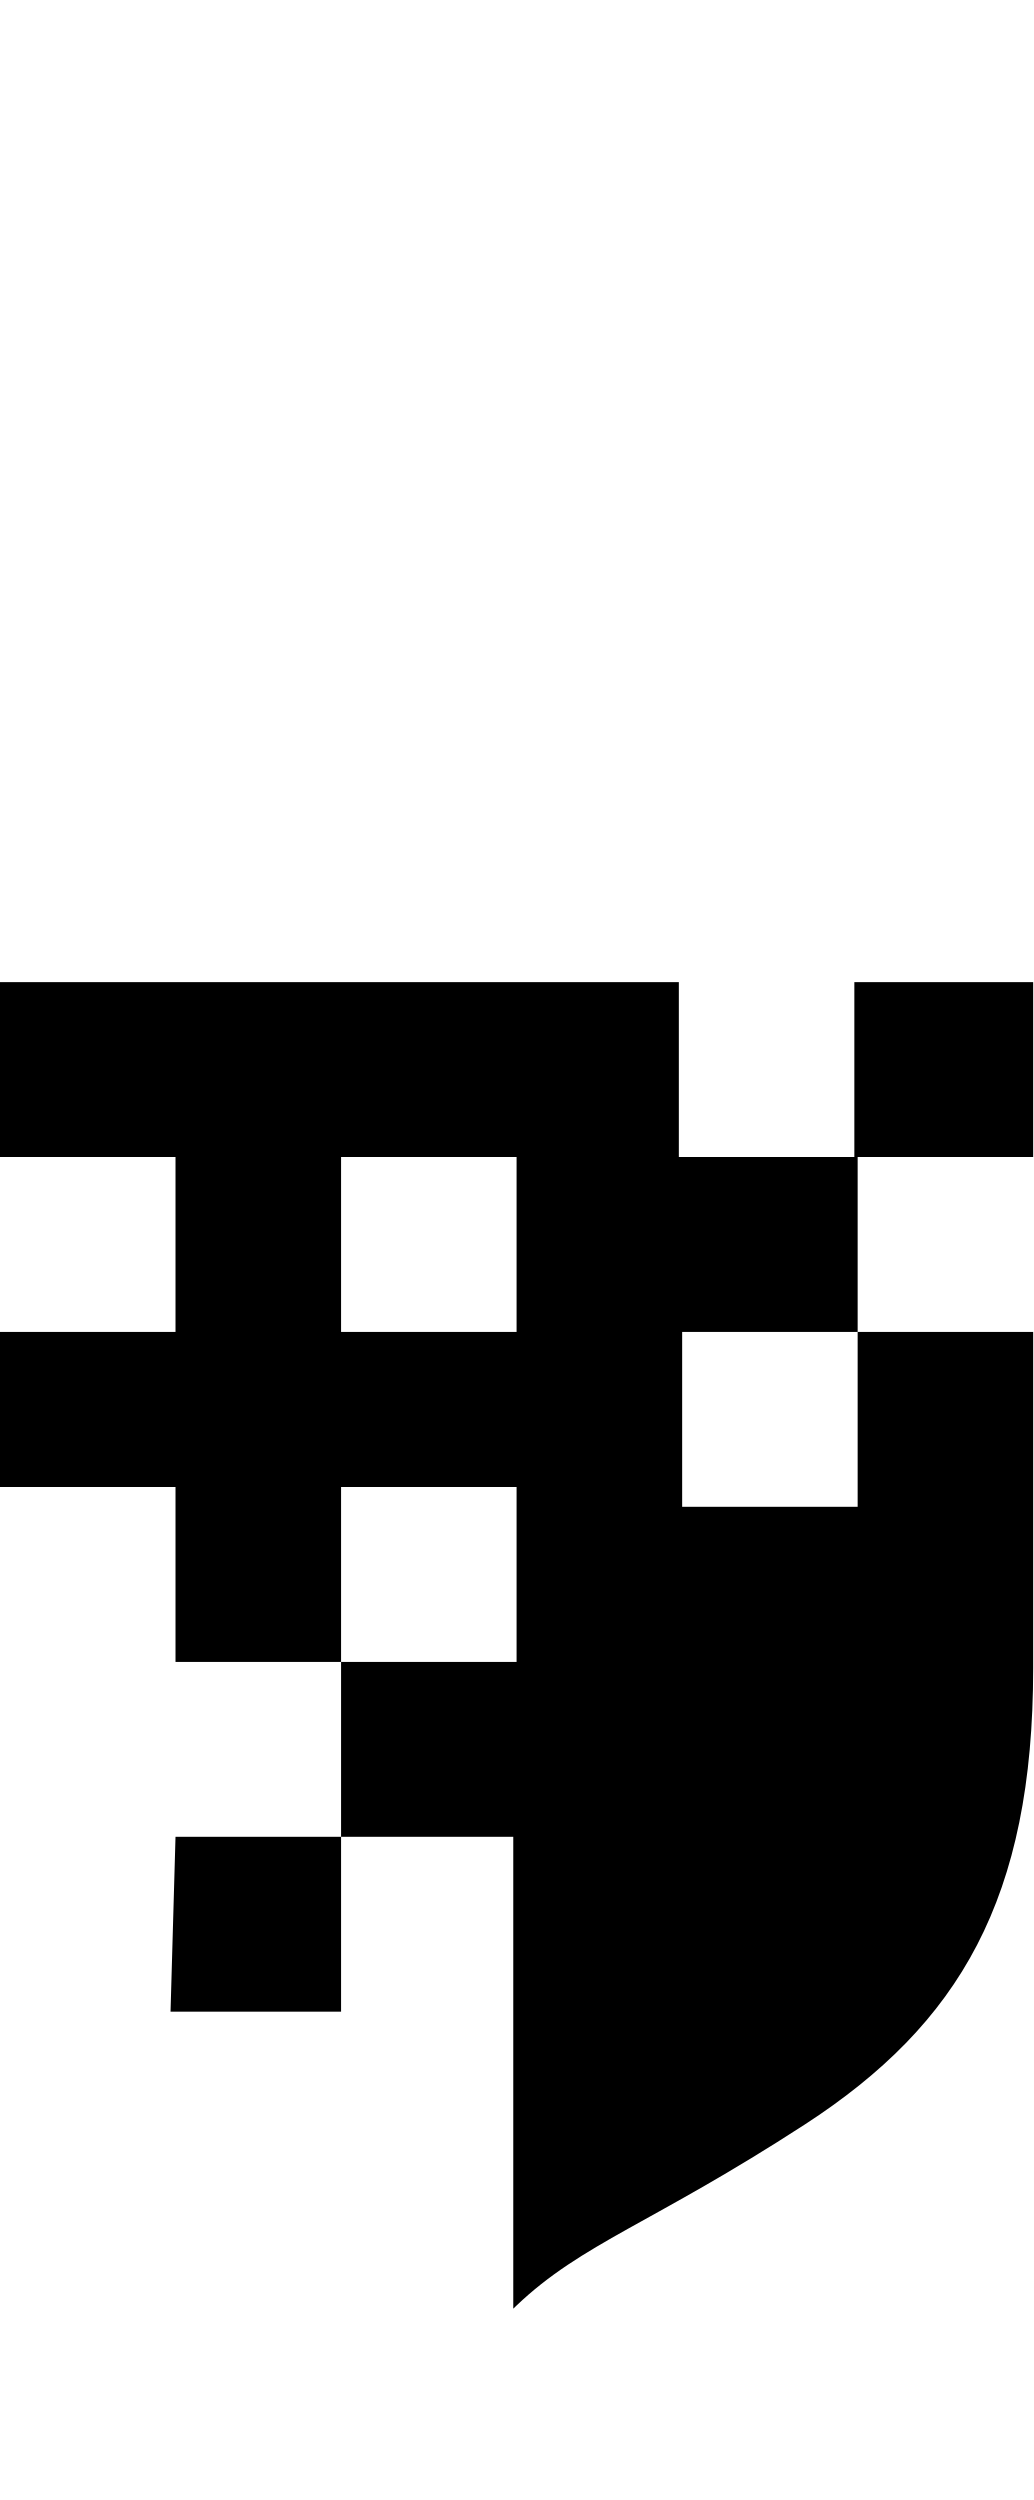
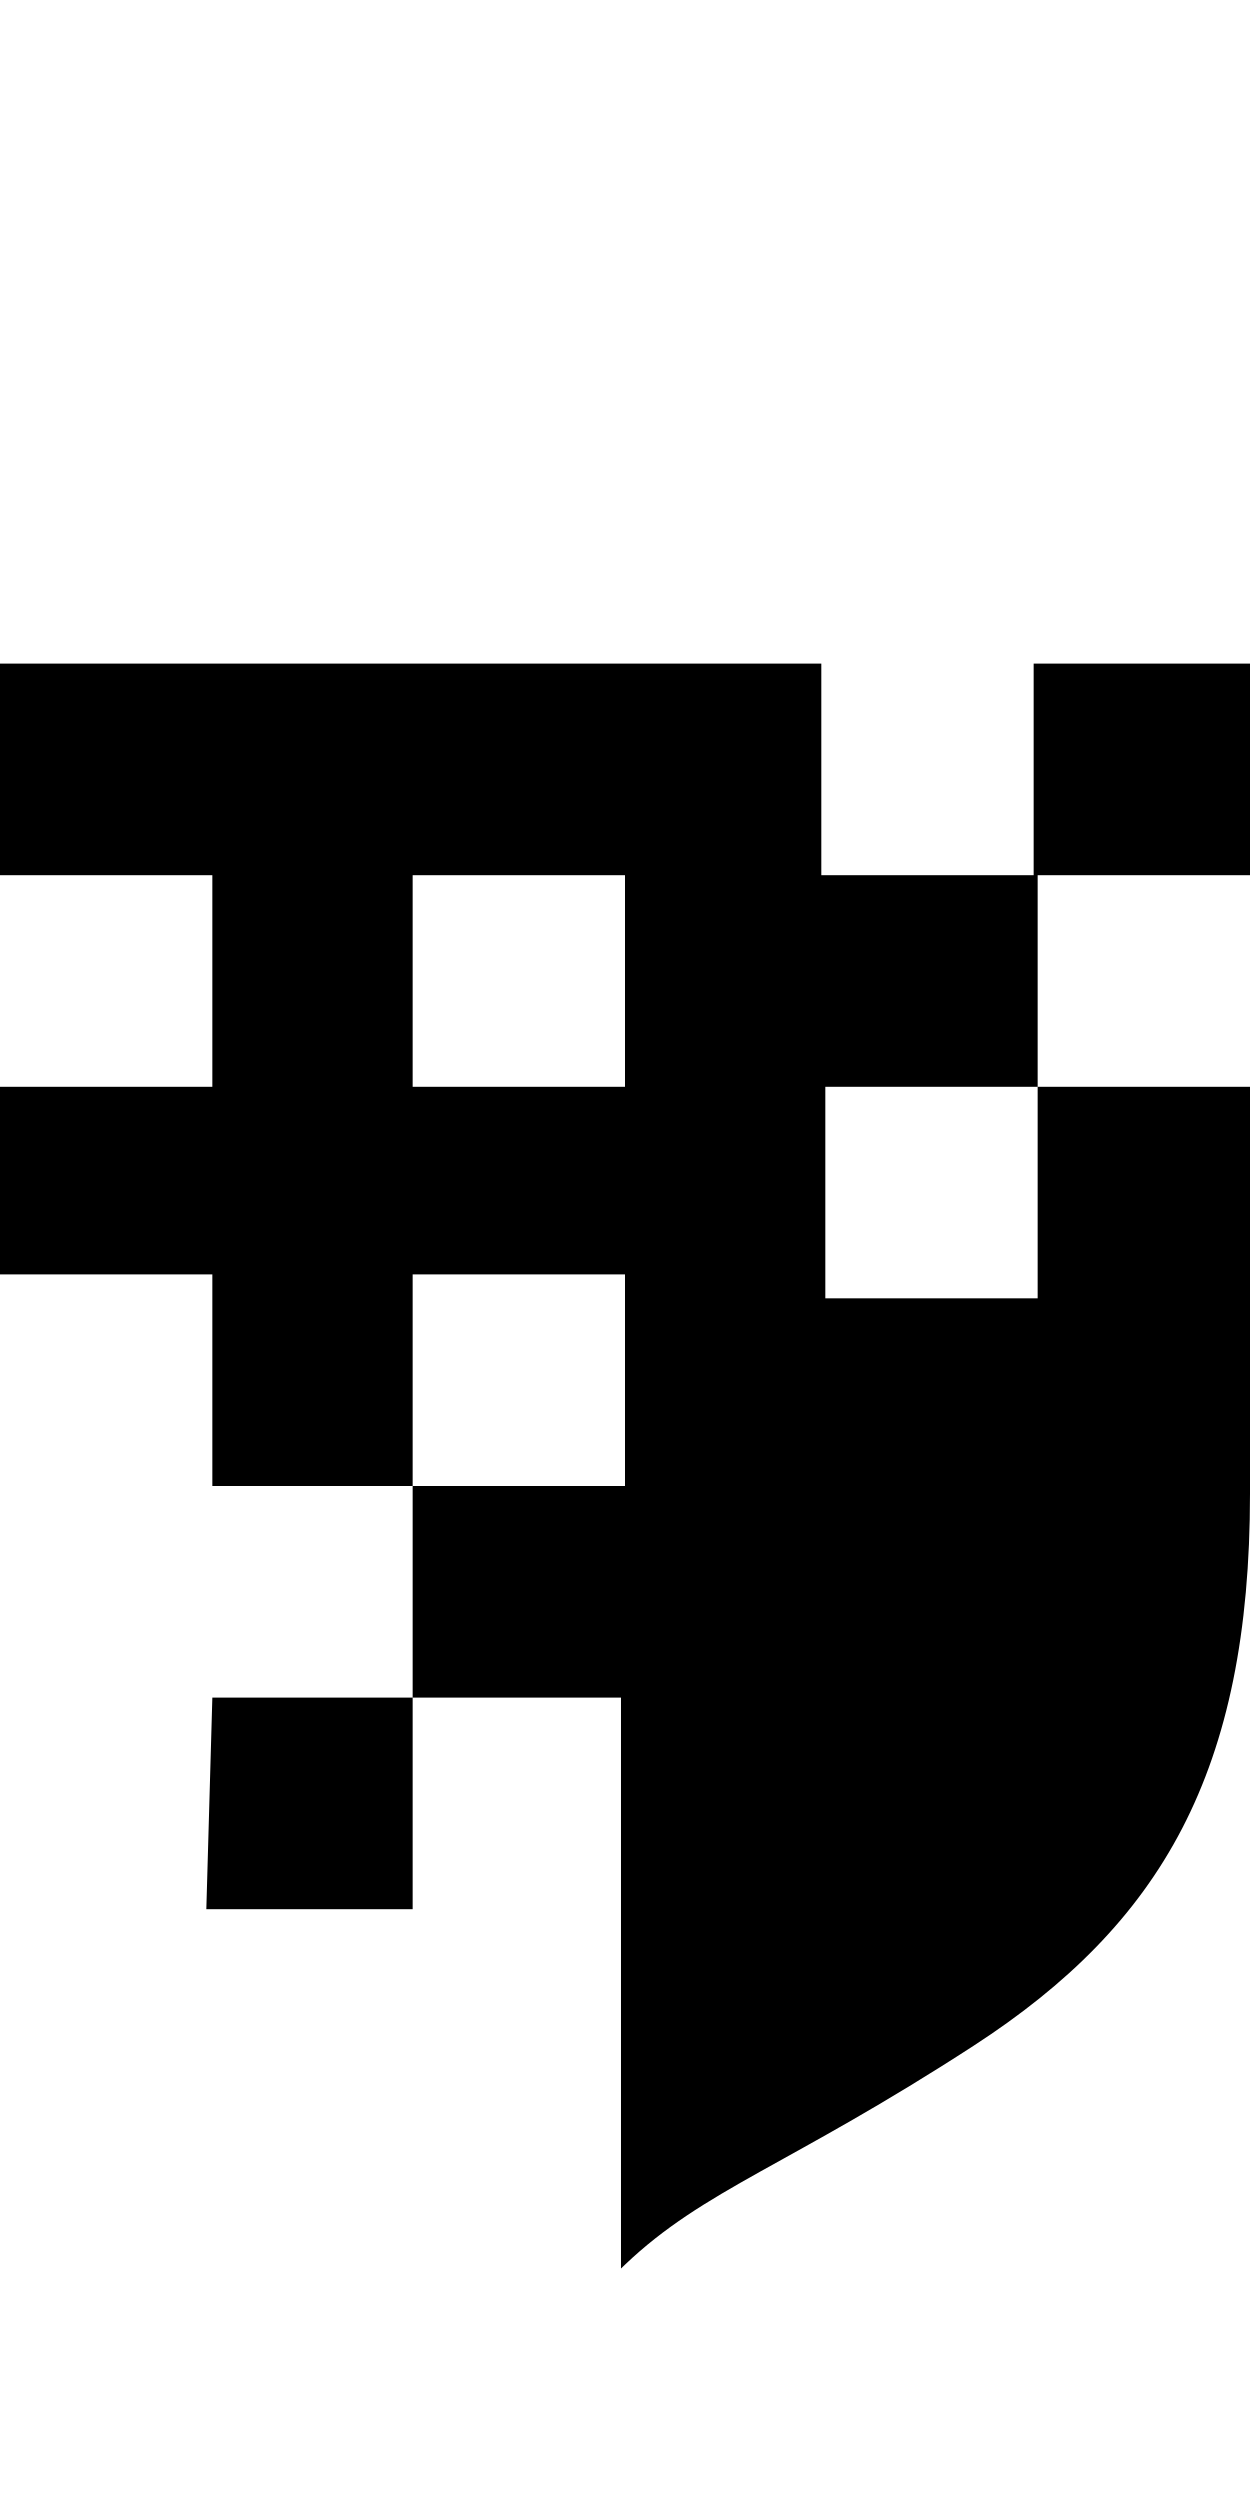
- <svg xmlns="http://www.w3.org/2000/svg" width="81px" height="196px" viewBox="0 0 81 196" version="1.1">
+ <svg xmlns="http://www.w3.org/2000/svg" width="81px" height="162px" viewBox="0 0 81 162" version="1.1">
  <g id="cncsc-logo-light" stroke="none" stroke-width="1" fill="none" fill-rule="evenodd">
-     <path d="M40.5,116.582 L26.74,116.582 L26.74,130.294 L40.5,130.294 L40.5,116.582 Z M67.24,104.423 L53.481,104.423 L53.481,118.134 L67.24,118.134 L67.24,104.423 Z M40.5,90.711 L26.74,90.711 L26.74,104.423 L40.5,104.423 L40.5,90.711 Z M-5.68434189e-14,77 L53.221,77 L53.221,90.711 L66.981,90.711 L66.981,77 L81,77 L81,90.711 L67.24,90.711 L67.24,104.423 L81,104.423 L81,130.789 C81,148.824 75.247,158.672 63.091,166.564 C51.122,174.335 45.631,175.857 40.482,180.767 L40.24,181 L40.24,144.005 L26.74,144.005 L26.74,157.716 L13.37,157.716 L13.76,144.005 L26.74,144.005 L26.74,130.294 L13.76,130.294 L13.76,116.582 L-5.68434189e-14,116.582 L1.70530257e-13,104.423 L13.76,104.423 L13.76,90.711 L1.70530257e-13,90.711 L-5.68434189e-14,77 Z" id="cncsc_logo" fill="#000000" />
+     <path d="M40.5,82.582 L26.74,82.582 L26.74,96.294 L40.5,96.294 L40.5,82.582 Z M67.24,70.423 L53.481,70.423 L53.481,84.134 L67.24,84.134 L67.24,70.423 Z M40.5,56.711 L26.74,56.711 L26.74,70.423 L40.5,70.423 L40.5,56.711 Z M-5.68434189e-14,43 L53.221,43 L53.221,56.711 L66.981,56.711 L66.981,43 L81,43 L81,56.711 L67.24,56.711 L67.24,70.423 L81,70.423 L81,96.789 C81,114.824 75.247,124.672 63.091,132.564 C51.122,140.335 45.631,141.857 40.482,146.767 L40.24,147 L40.24,110.005 L26.74,110.005 L26.74,123.716 L13.37,123.716 L13.76,110.005 L26.74,110.005 L26.74,96.294 L13.76,96.294 L13.76,82.582 L-5.68434189e-14,82.582 L1.70530257e-13,70.423 L13.76,70.423 L13.76,56.711 L1.70530257e-13,56.711 L-5.68434189e-14,43 Z" id="cncsc_logo" fill="#000000" />
  </g>
</svg>
